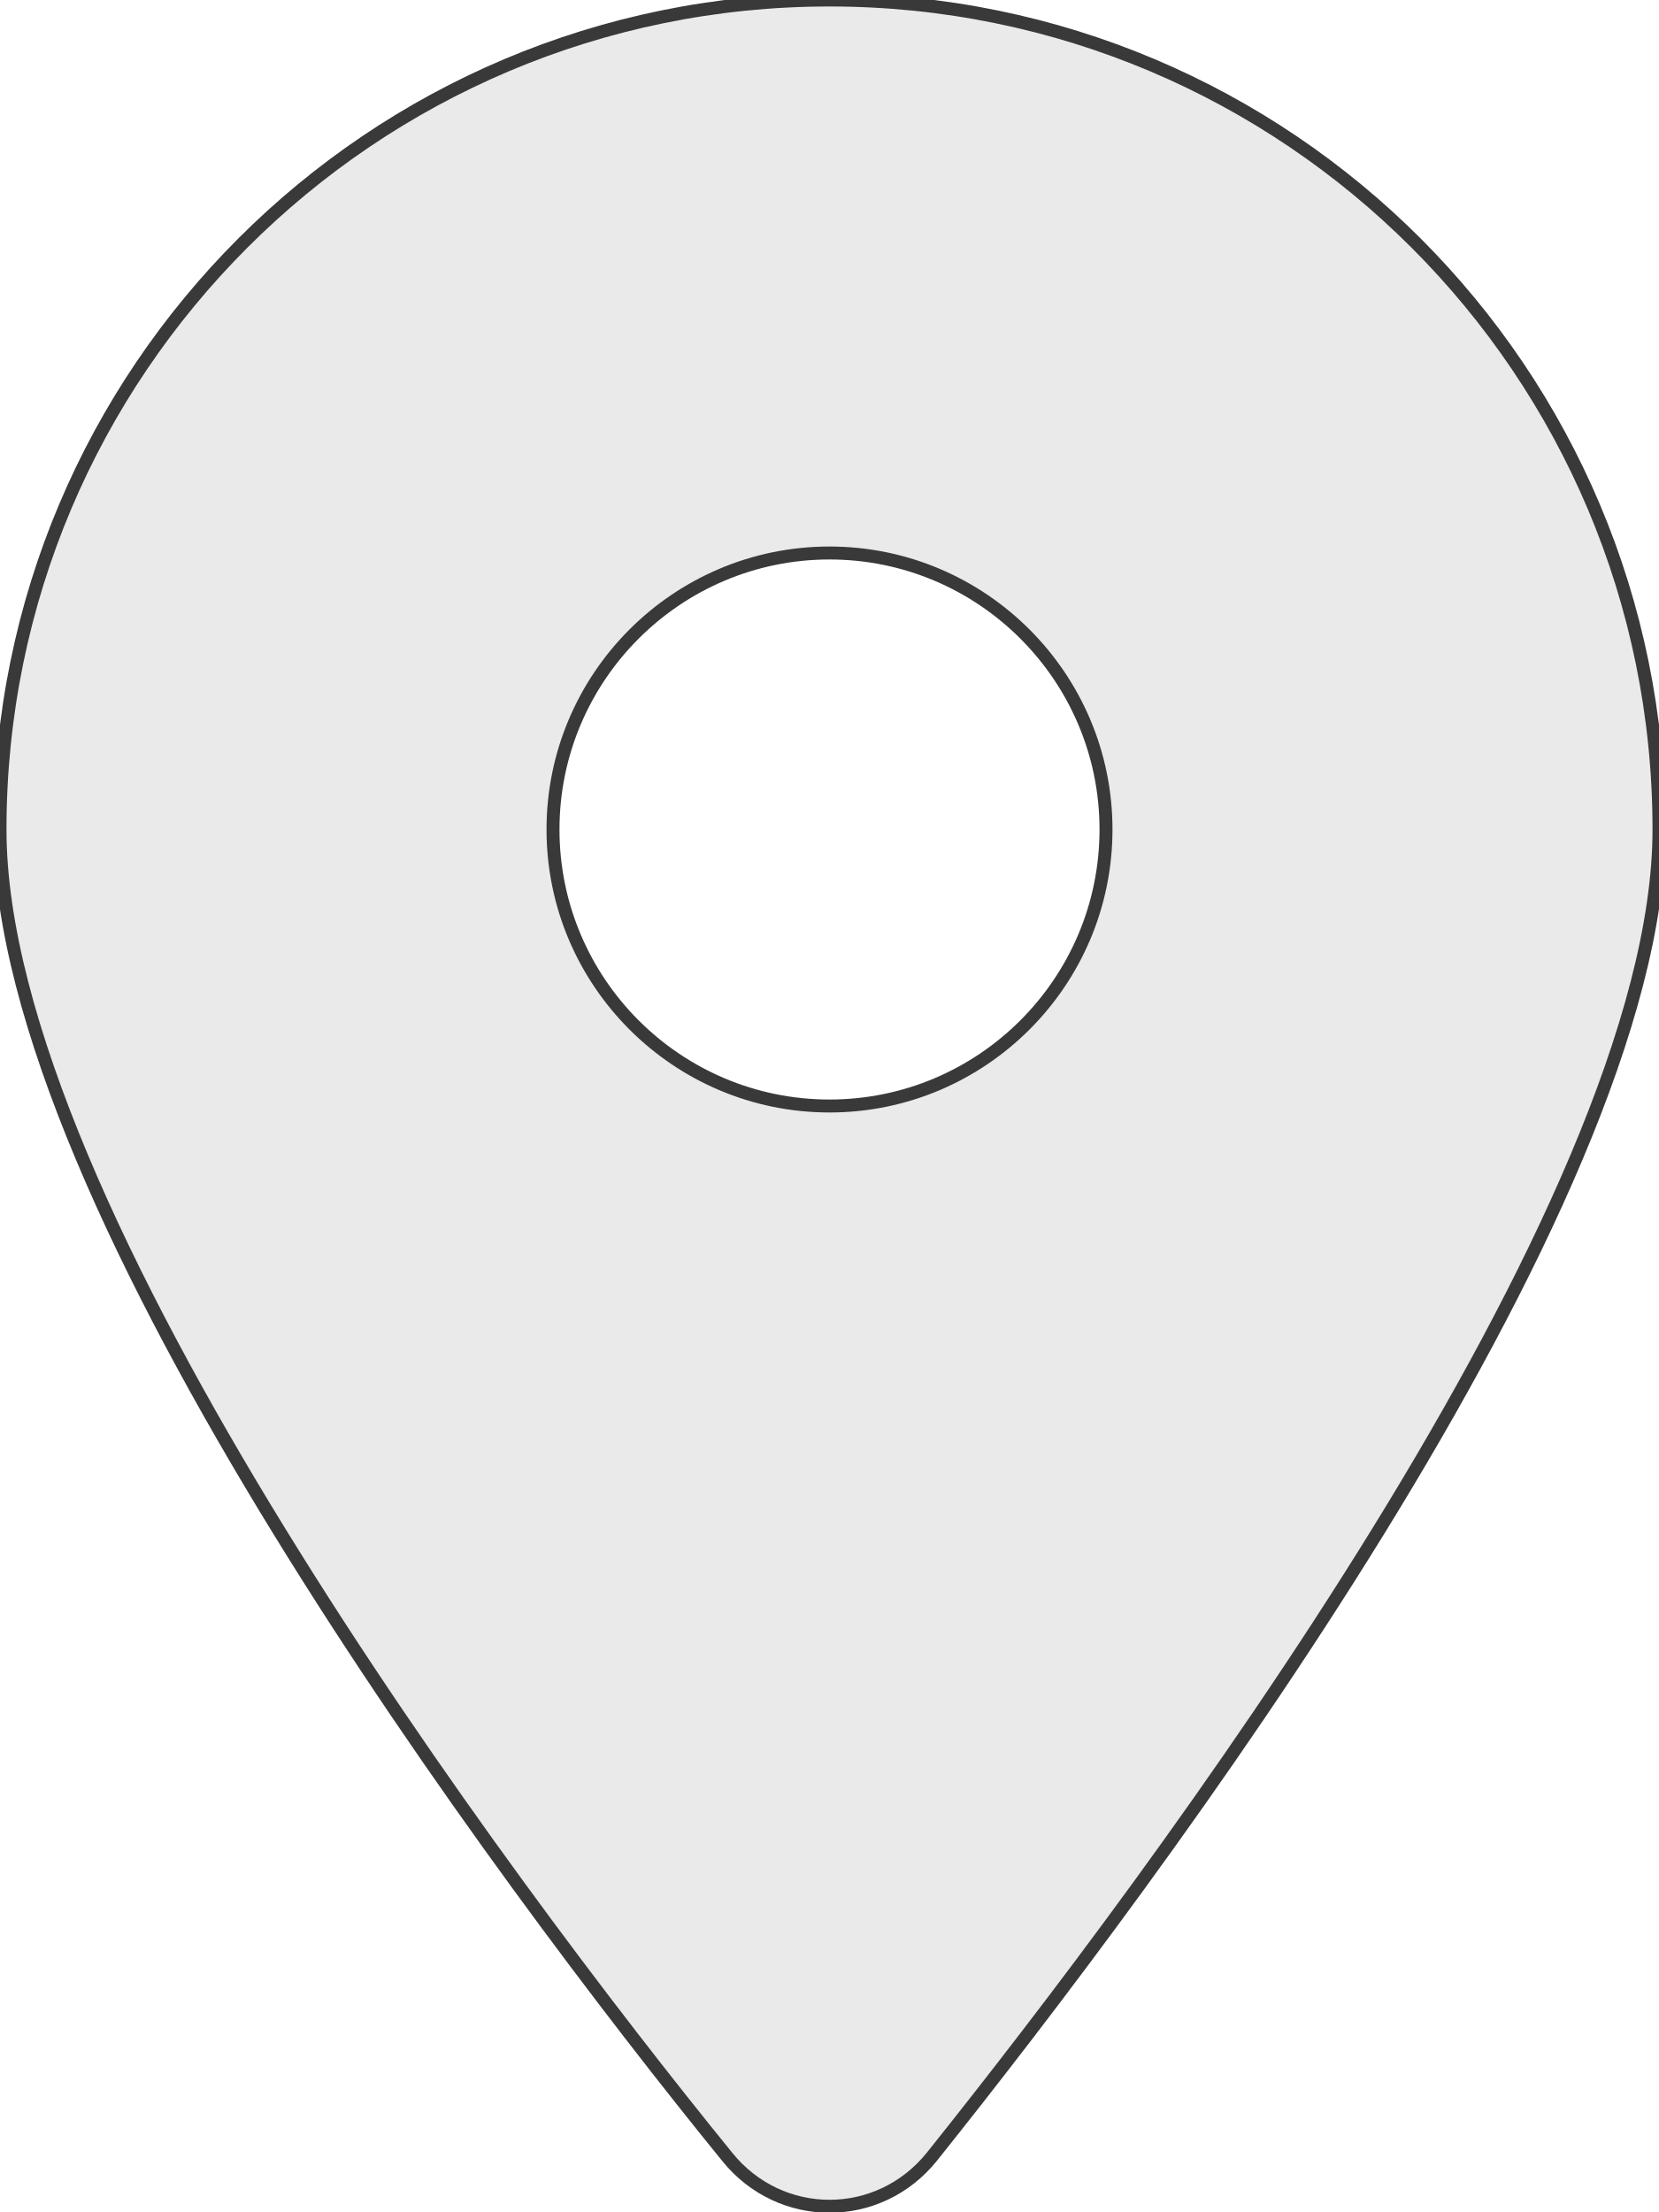
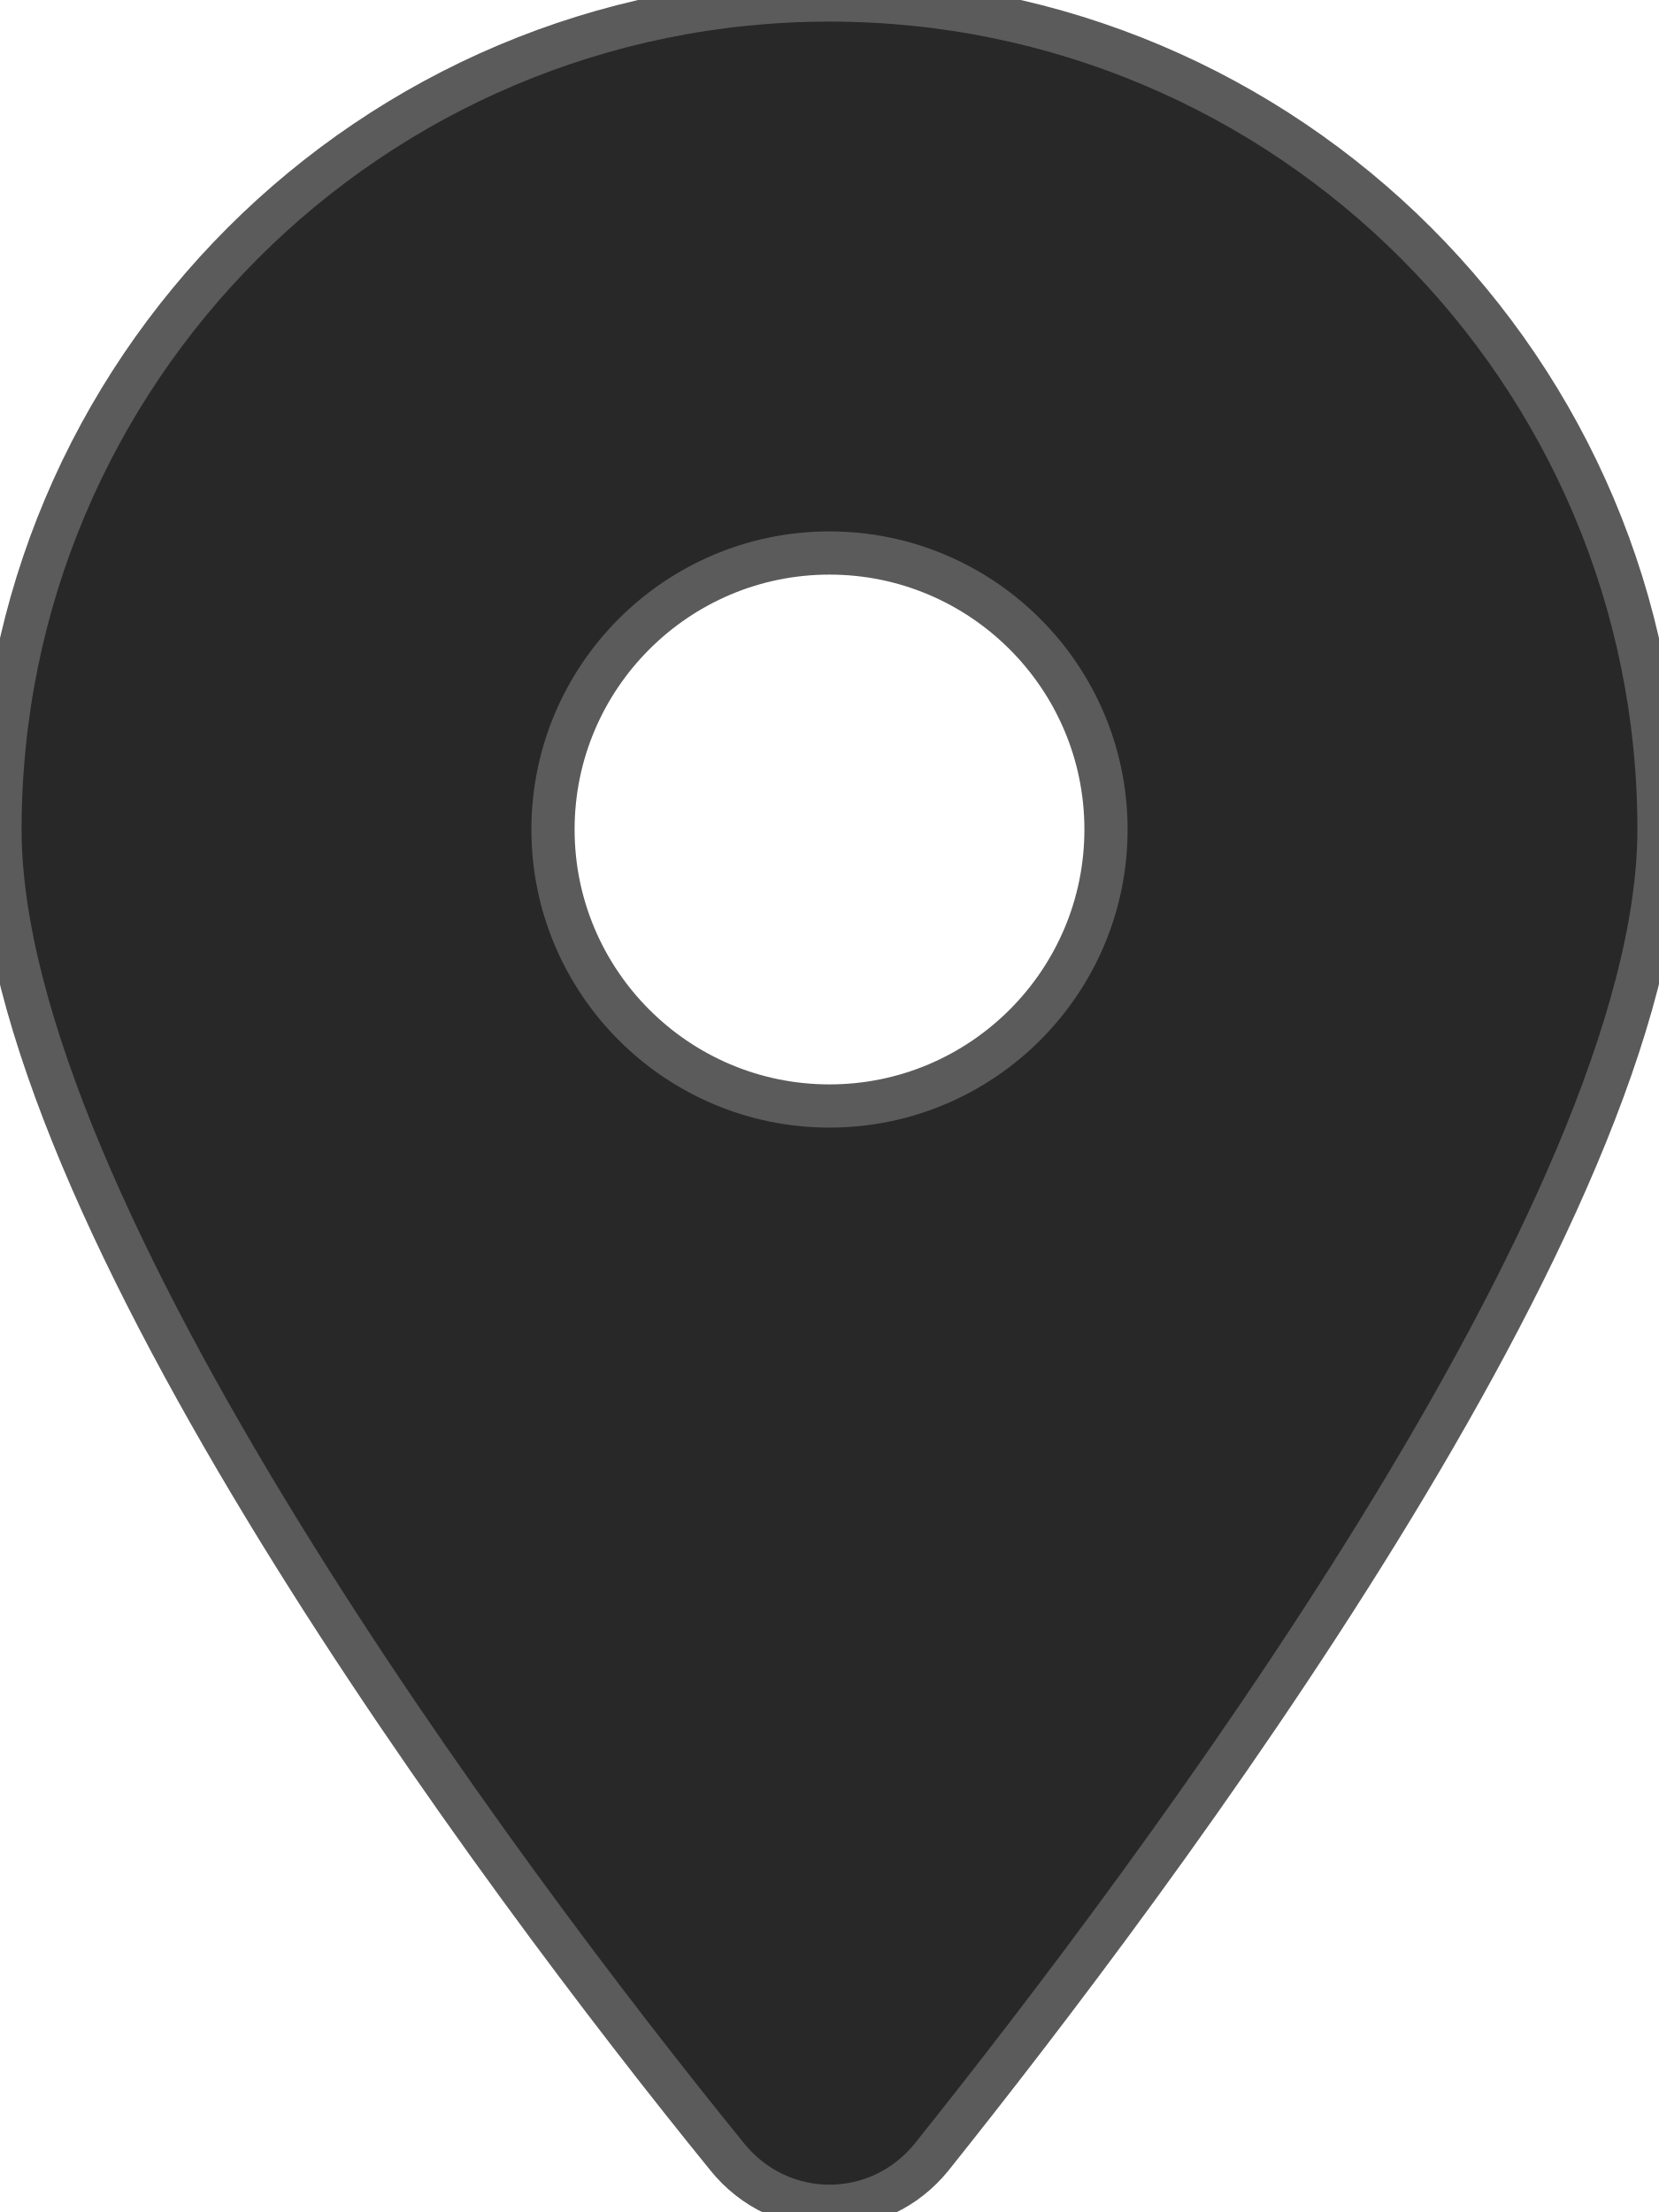
<svg xmlns="http://www.w3.org/2000/svg" viewBox="0 0 384 512" version="1.1" id="svg4">
  <defs id="defs8" />
-   <path d="M168.3 499.2C116.1 435 0 279.4 0 192C0 85.96 85.96 0 192 0C298 0 384 85.96 384 192C384 279.4 267 435 215.7 499.2C203.4 514.5 180.6 514.5 168.3 499.2H168.3zM192 256C227.3 256 256 227.3 256 192C256 156.7 227.3 128 192 128C156.7 128 128 156.7 128 192C128 227.3 156.7 256 192 256z" id="path2" style="fill:#eaeaea;fill-opacity:1;stroke:#393939;stroke-opacity:1;stroke-width:3;stroke-miterlimit:4;stroke-dasharray:none" />
+   <path d="M168.3 499.2C116.1 435 0 279.4 0 192C0 85.96 85.96 0 192 0C298 0 384 85.96 384 192C384 279.4 267 435 215.7 499.2C203.4 514.5 180.6 514.5 168.3 499.2H168.3zM192 256C227.3 256 256 227.3 256 192C256 156.7 227.3 128 192 128C156.7 128 128 156.7 128 192C128 227.3 156.7 256 192 256z" id="path2" style="fill:#282828;fill-opacity:1;stroke:#5b5b5b;stroke-opacity:1;stroke-width:10;stroke-miterlimit:4;stroke-dasharray:none" />
</svg>
